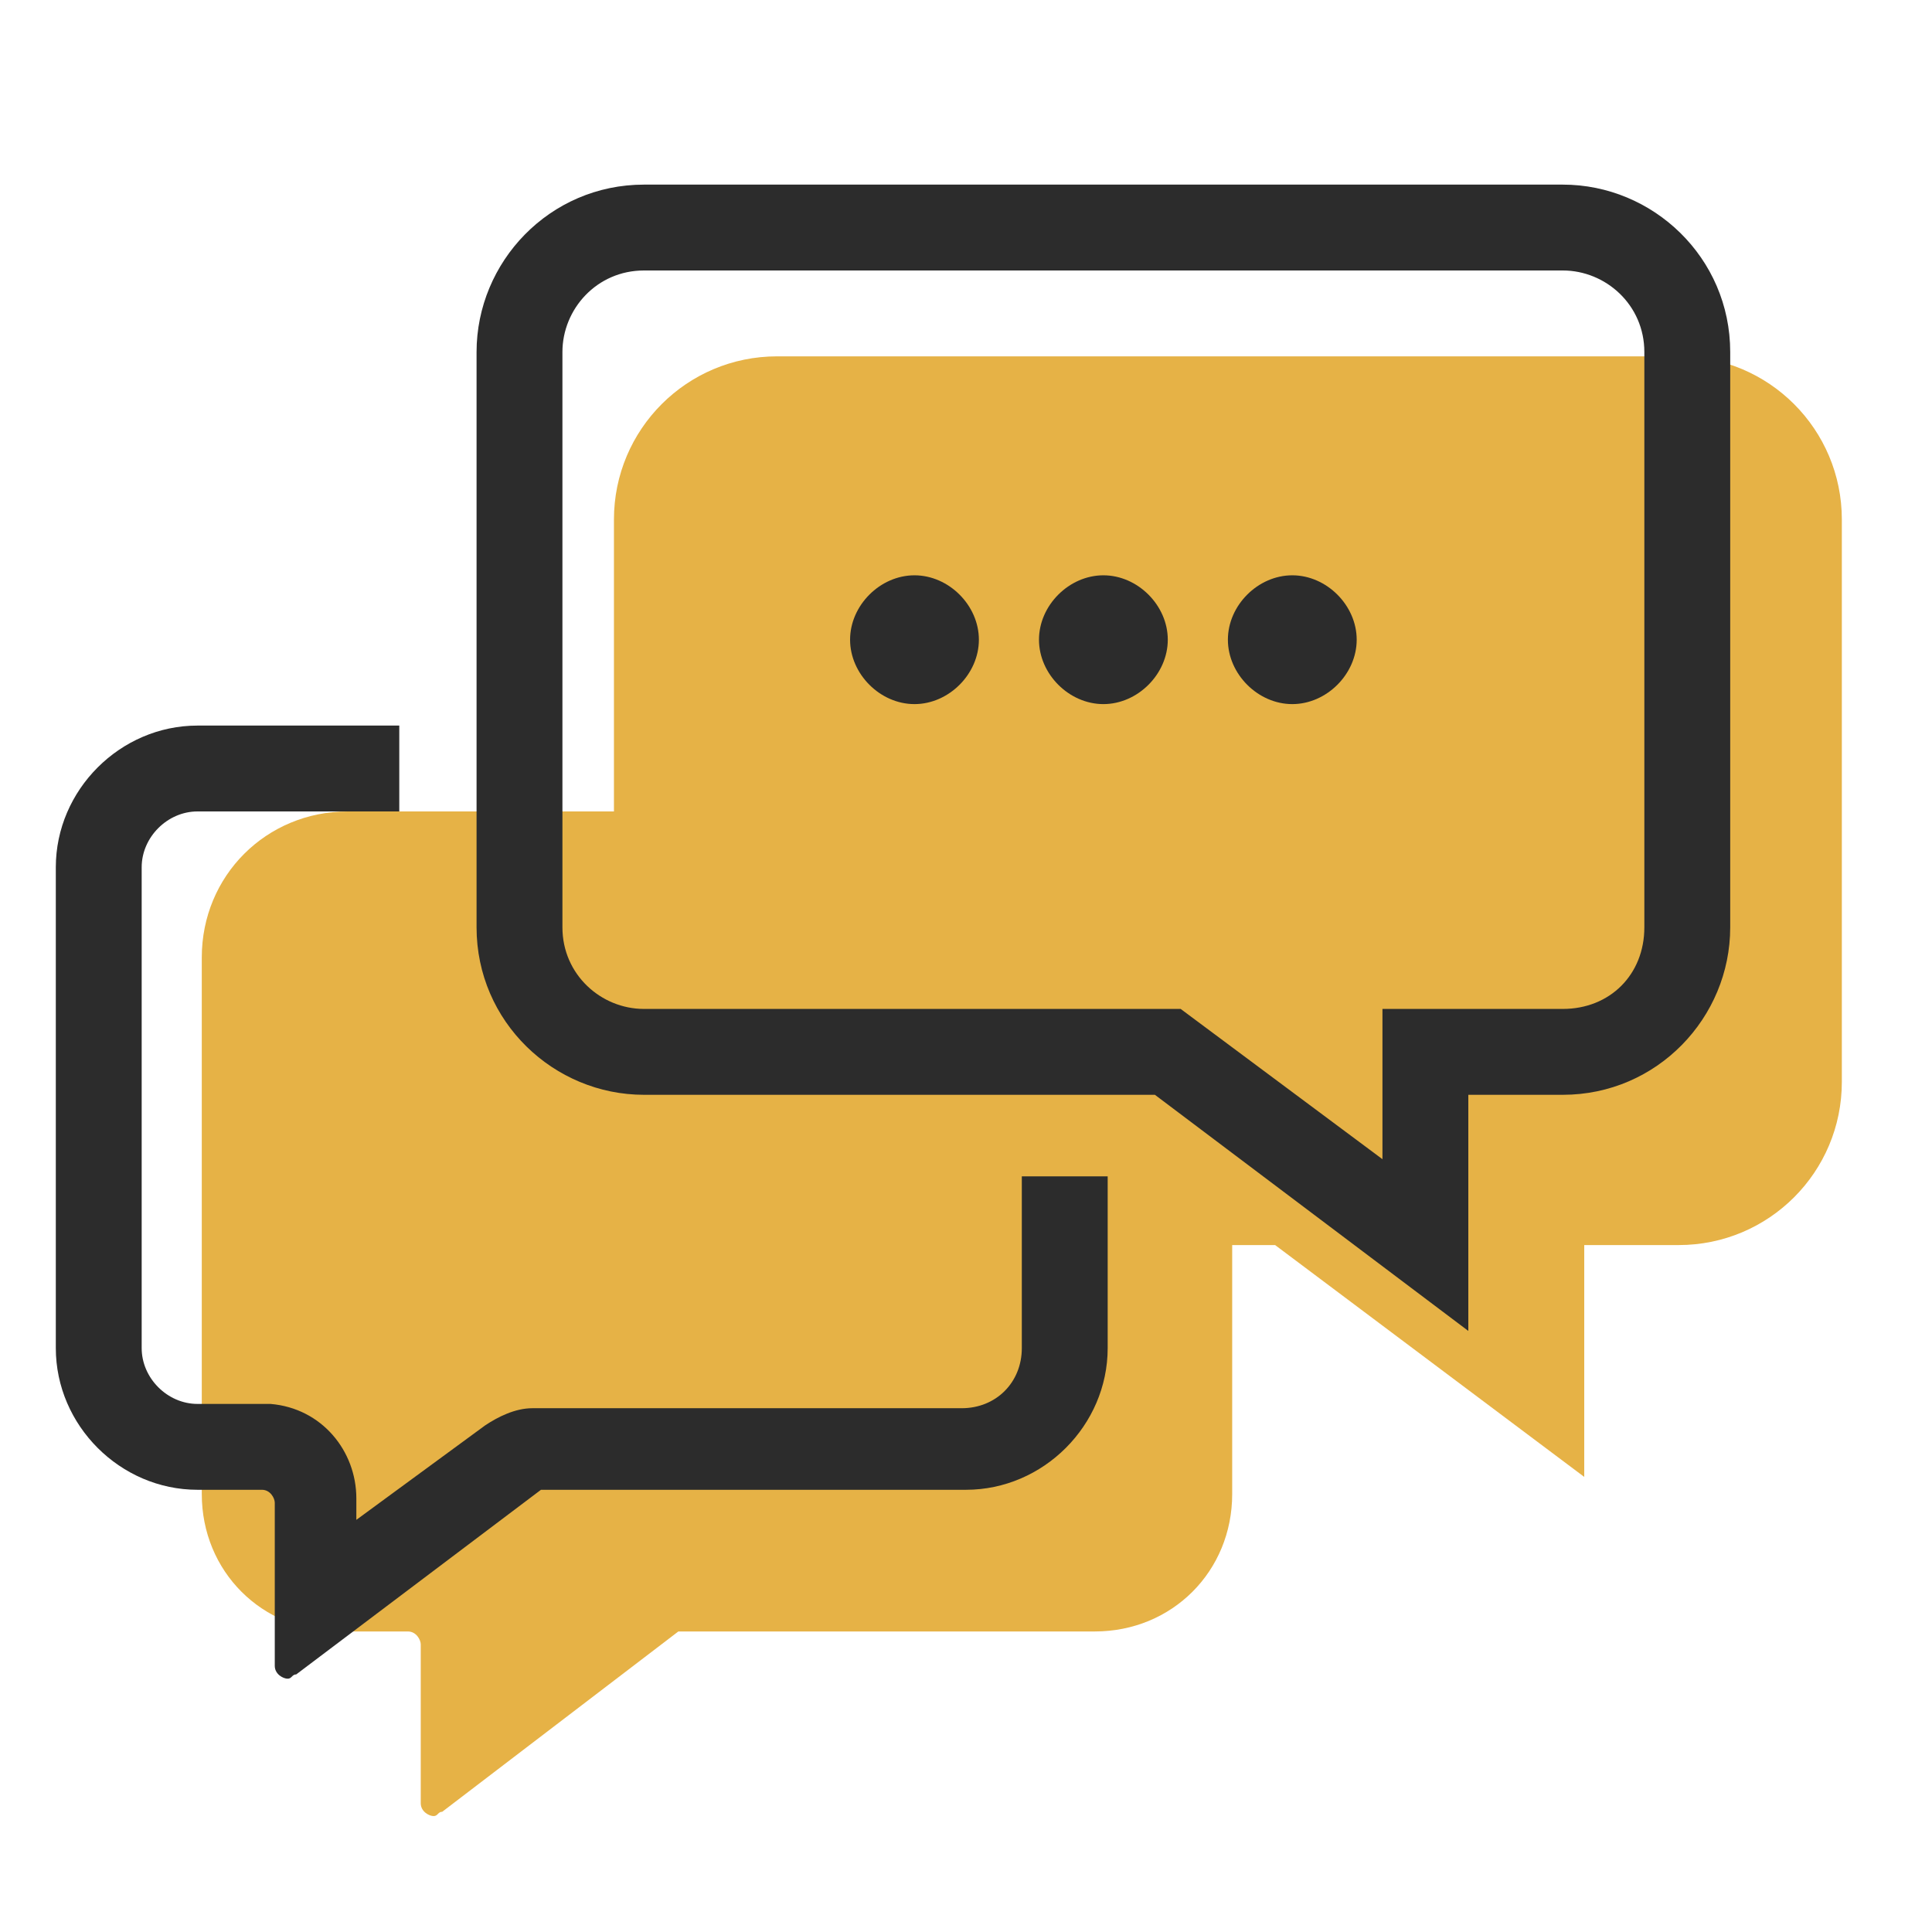
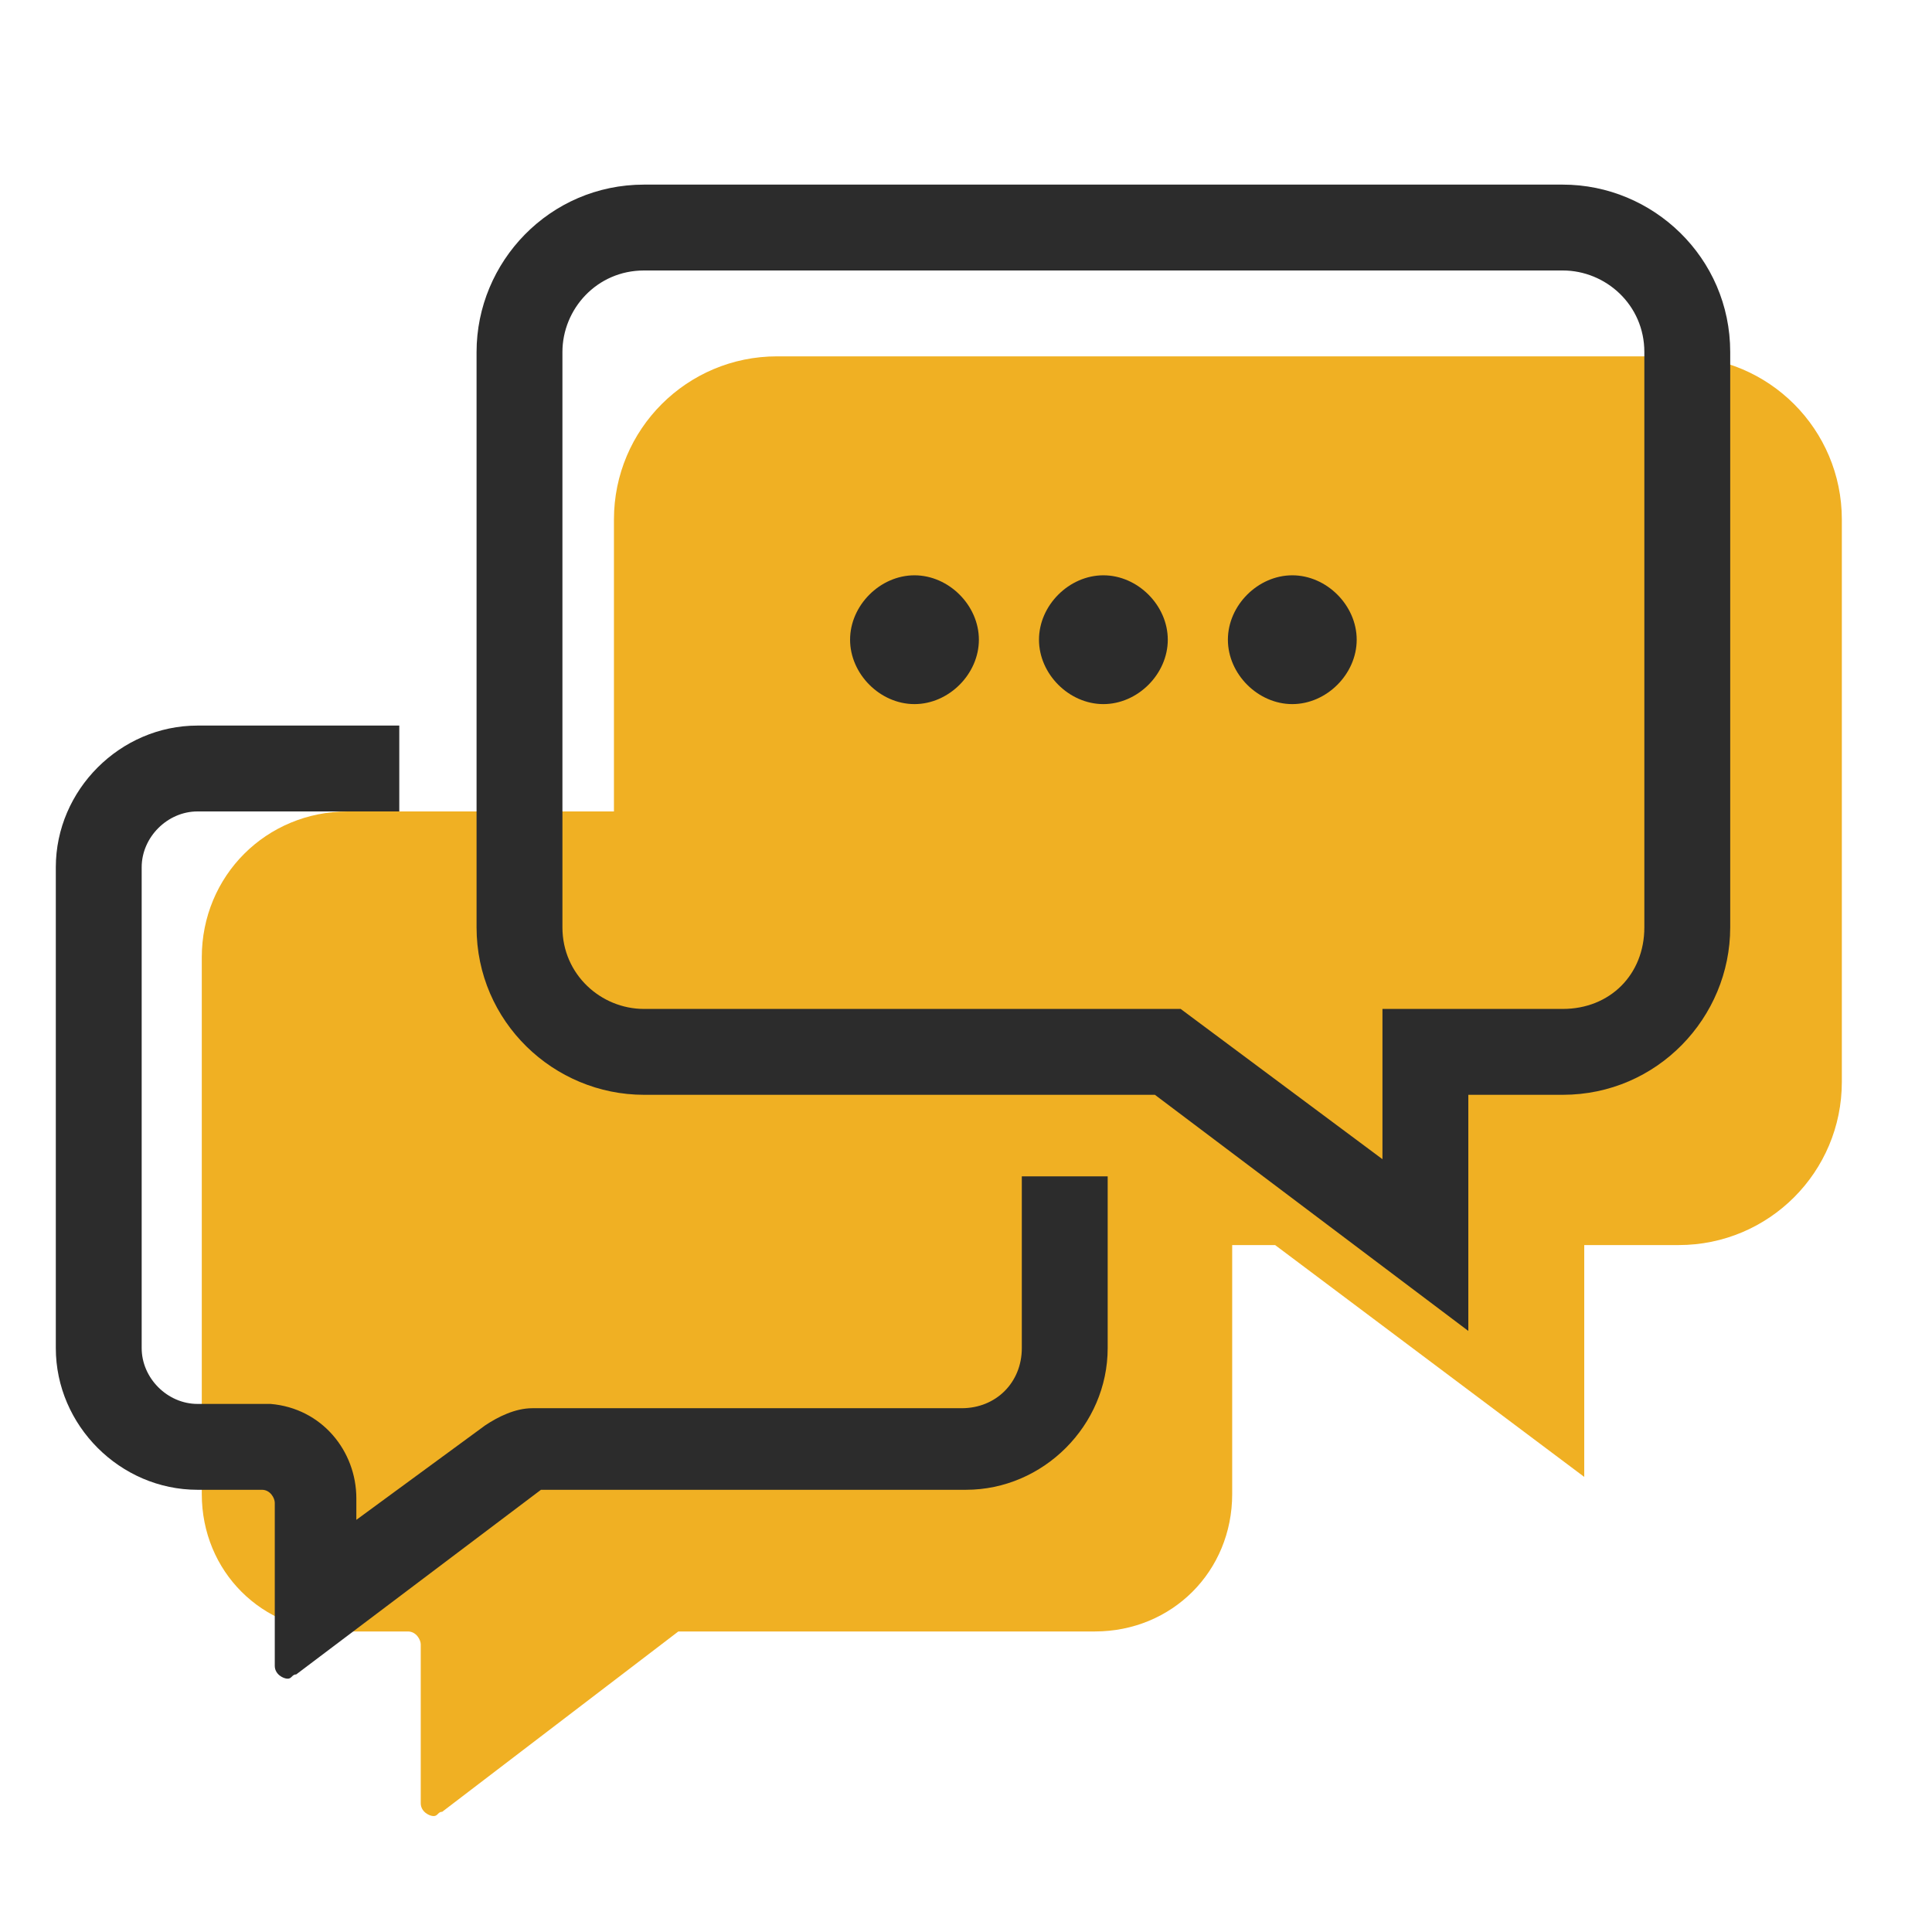
<svg xmlns="http://www.w3.org/2000/svg" xmlns:xlink="http://www.w3.org/1999/xlink" viewBox="0 0 45 45">
-   <path fill-rule="evenodd" clip-rule="evenodd" fill="#E6B246" d="M28.7 29v5.8c0 1.8-1.4 3.2-3.2 3.2h-9.6-.1l-5.5 4.2c-.1 0-.1.1-.2.1s-.3-.1-.3-.3v-3.7c0-.1-.1-.3-.3-.3H7.9c-1.8 0-3.2-1.4-3.2-3.2V22.3c0-1.9 1.5-3.4 3.4-3.4h6.2v-6.8c0-2.1 1.7-3.8 3.8-3.8h21c2.1 0 3.8 1.7 3.8 3.8v13.1c0 2.1-1.7 3.8-3.8 3.8h-2.2v5.4L29.7 29h-1" />
+   <path fill-rule="evenodd" clip-rule="evenodd" fill="#F0B023" d="M28.7 29v5.8c0 1.8-1.4 3.2-3.2 3.2h-9.6-.1l-5.5 4.2c-.1 0-.1.1-.2.1s-.3-.1-.3-.3v-3.7c0-.1-.1-.3-.3-.3H7.9c-1.8 0-3.2-1.4-3.2-3.2V22.3c0-1.9 1.5-3.4 3.4-3.4h6.2v-6.8c0-2.1 1.7-3.8 3.8-3.8h21c2.1 0 3.8 1.7 3.8 3.8v13.1c0 2.1-1.7 3.8-3.8 3.8h-2.2v5.4L29.7 29h-1" />
  <defs>
    <path id="chat-icon-a" d="M1.3 2.3h39.1v39.1H1.3z" />
  </defs>
  <clipPath id="chat-icon-b">
    <use xlink:href="#chat-icon-a" overflow="visible" />
  </clipPath>
  <g clip-path="url(#chat-icon-b)">
    <path fill-rule="evenodd" clip-rule="evenodd" fill="#2C2C2C" d="M23.8 31.4v-4h2v4c0 1.8-1.5 3.3-3.3 3.3h-9.8-.1L6.9 39c-.1 0-.1.1-.2.1s-.3-.1-.3-.3V35c0-.1-.1-.3-.3-.3H4.6c-1.8 0-3.3-1.5-3.3-3.3V20.2c0-1.8 1.5-3.3 3.3-3.3h4.7v2H4.6c-.7 0-1.3.6-1.3 1.3v11.2c0 .7.6 1.3 1.3 1.3H6.3c1.2.1 2 1.1 2 2.2v.5l3-2.2c.3-.2.7-.4 1.1-.4h10c.8 0 1.4-.6 1.4-1.4zM36.4 4.3c2.1 0 3.9 1.7 3.9 3.9v13.4c0 2.1-1.7 3.9-3.9 3.9h-2.2V31l-7.3-5.5H15c-2.1 0-3.9-1.7-3.9-3.9V8.2c0-2.1 1.7-3.9 3.9-3.9h21.4zm1.9 17.3V8.2c0-1.1-.9-1.9-1.9-1.9H15c-1.1 0-1.9.9-1.9 1.9v13.4c0 1.1.9 1.9 1.9 1.9h12.5l4.7 3.5v-3.5h4.2c1.1 0 1.9-.8 1.9-1.9zm-17-8.2c.8 0 1.5.7 1.5 1.5s-.7 1.5-1.5 1.5-1.5-.7-1.5-1.5.7-1.5 1.5-1.5zm8.8 0c.8 0 1.5.7 1.5 1.5s-.7 1.5-1.5 1.5-1.5-.7-1.5-1.5.7-1.5 1.5-1.5zm-4.4 0c.8 0 1.5.7 1.5 1.5s-.7 1.5-1.5 1.5-1.5-.7-1.5-1.5.7-1.5 1.5-1.5z" />
  </g>
</svg>
